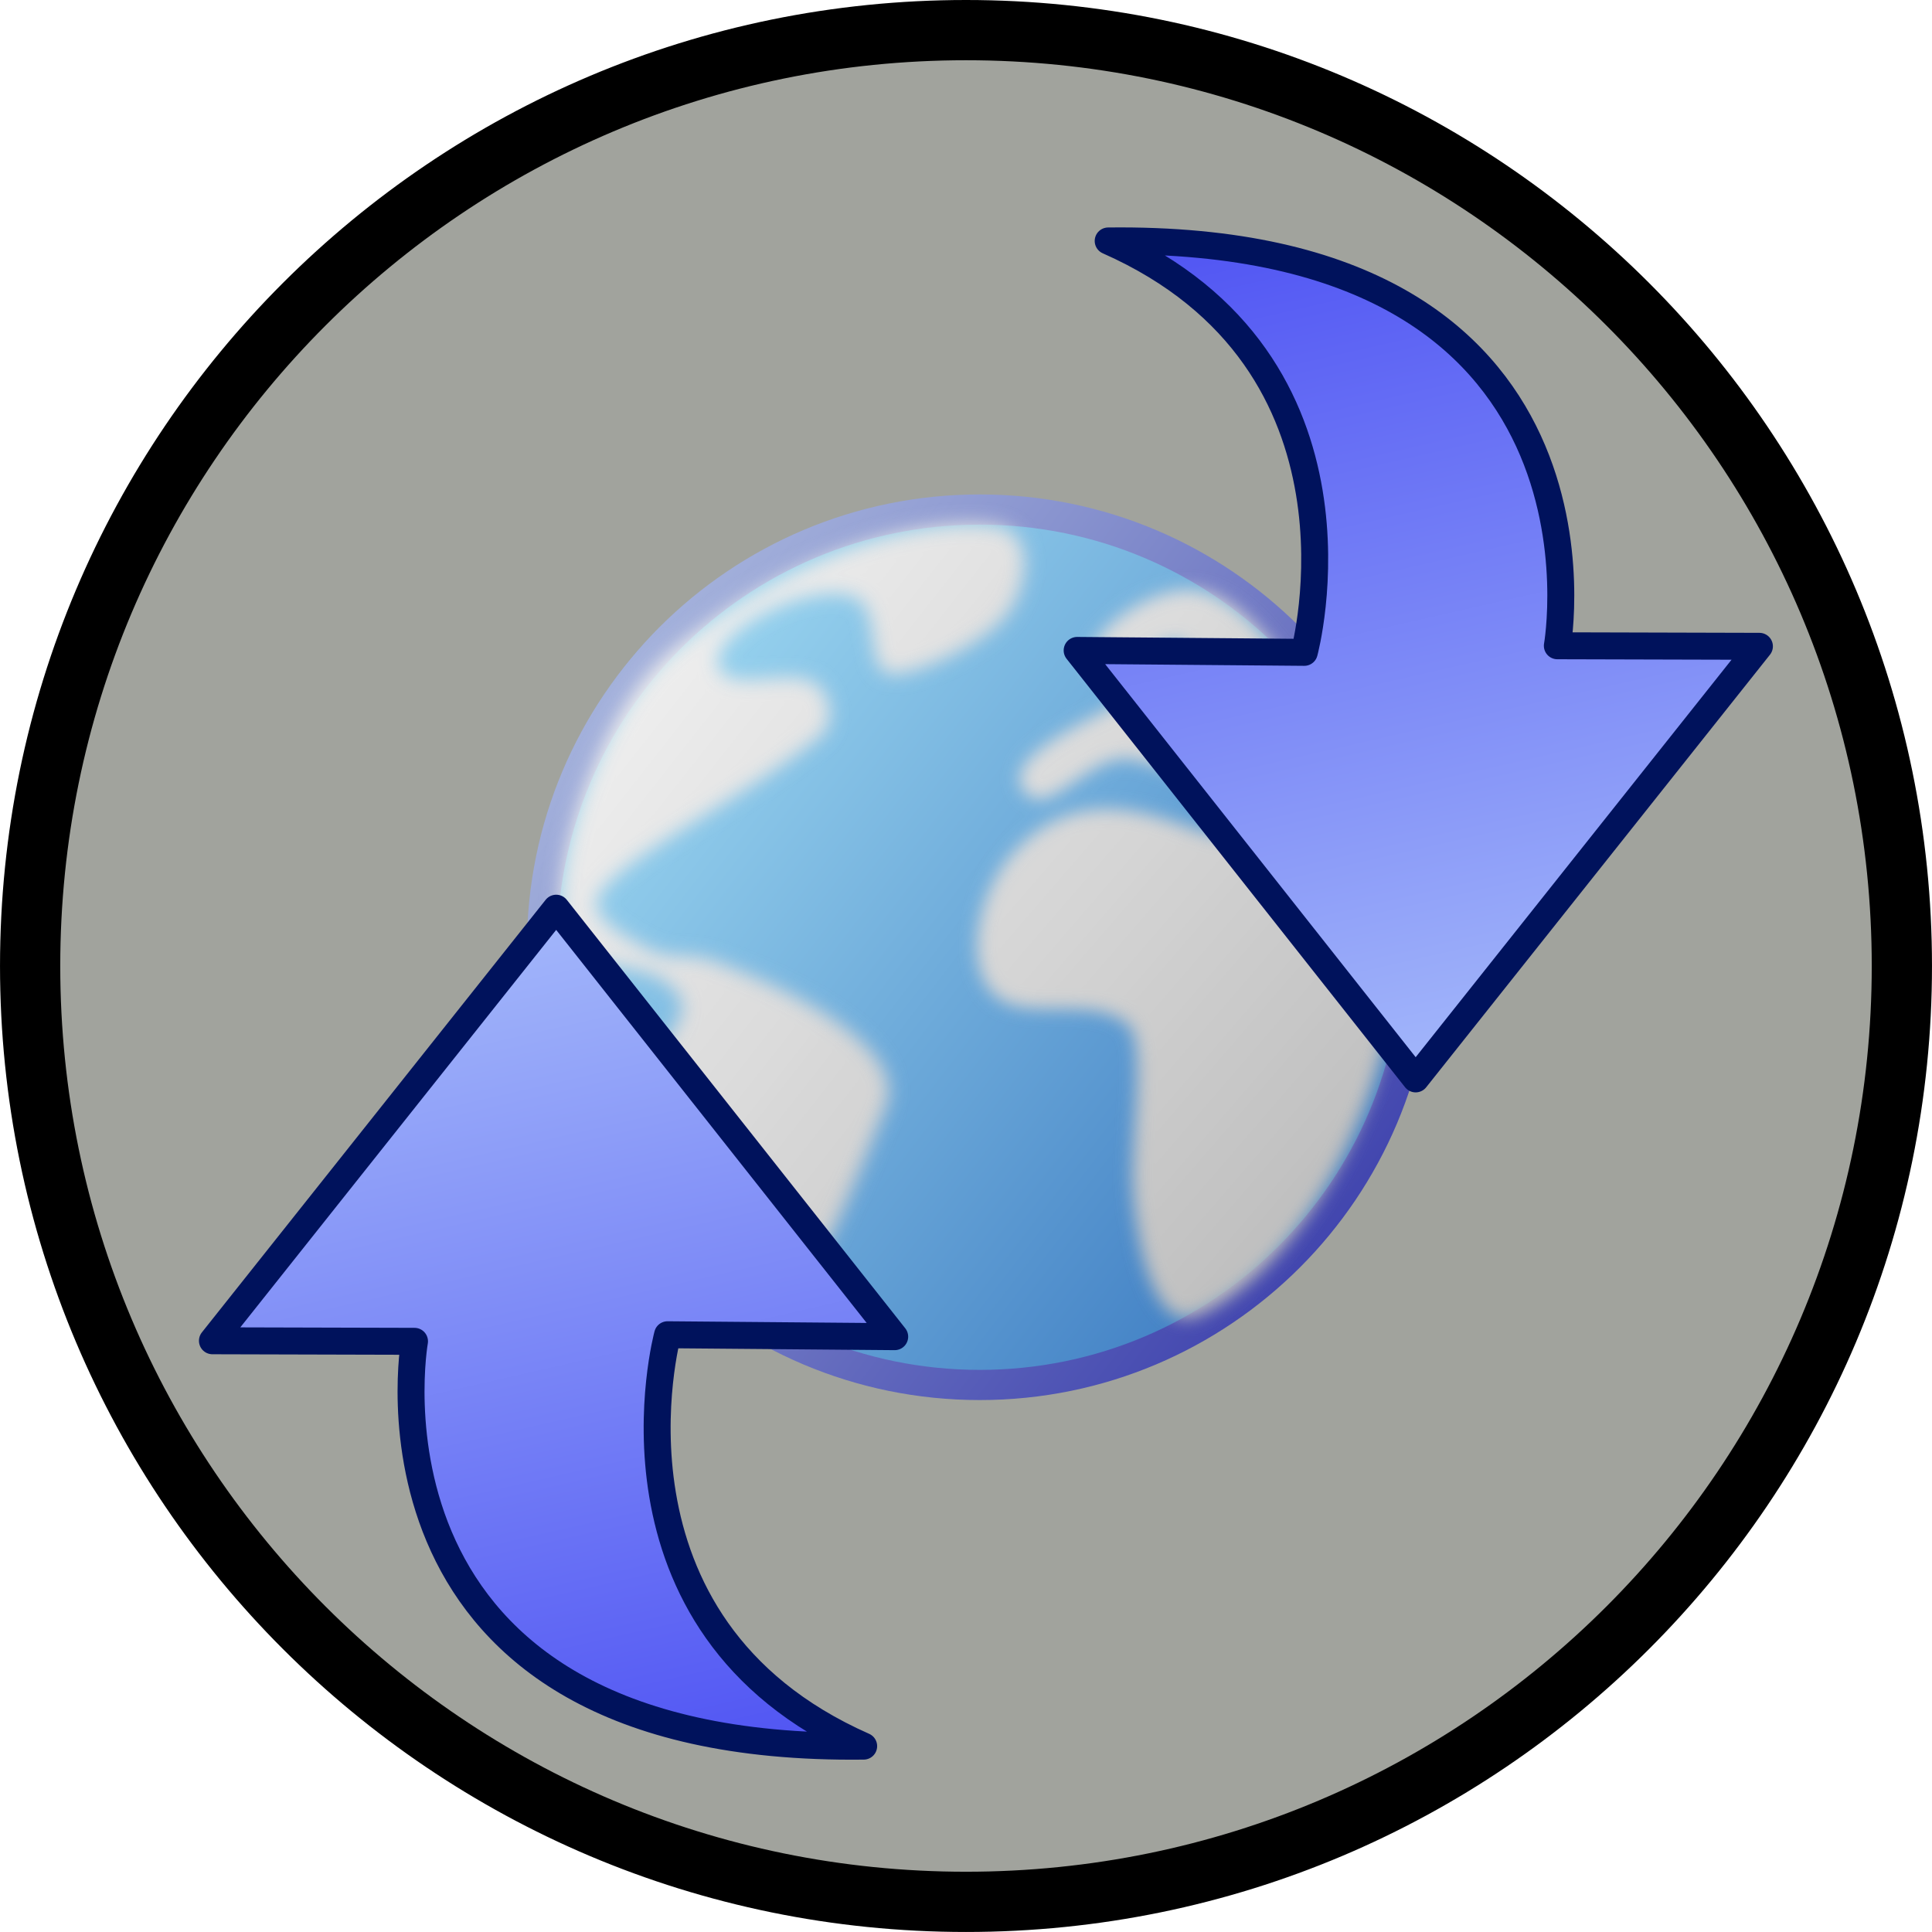
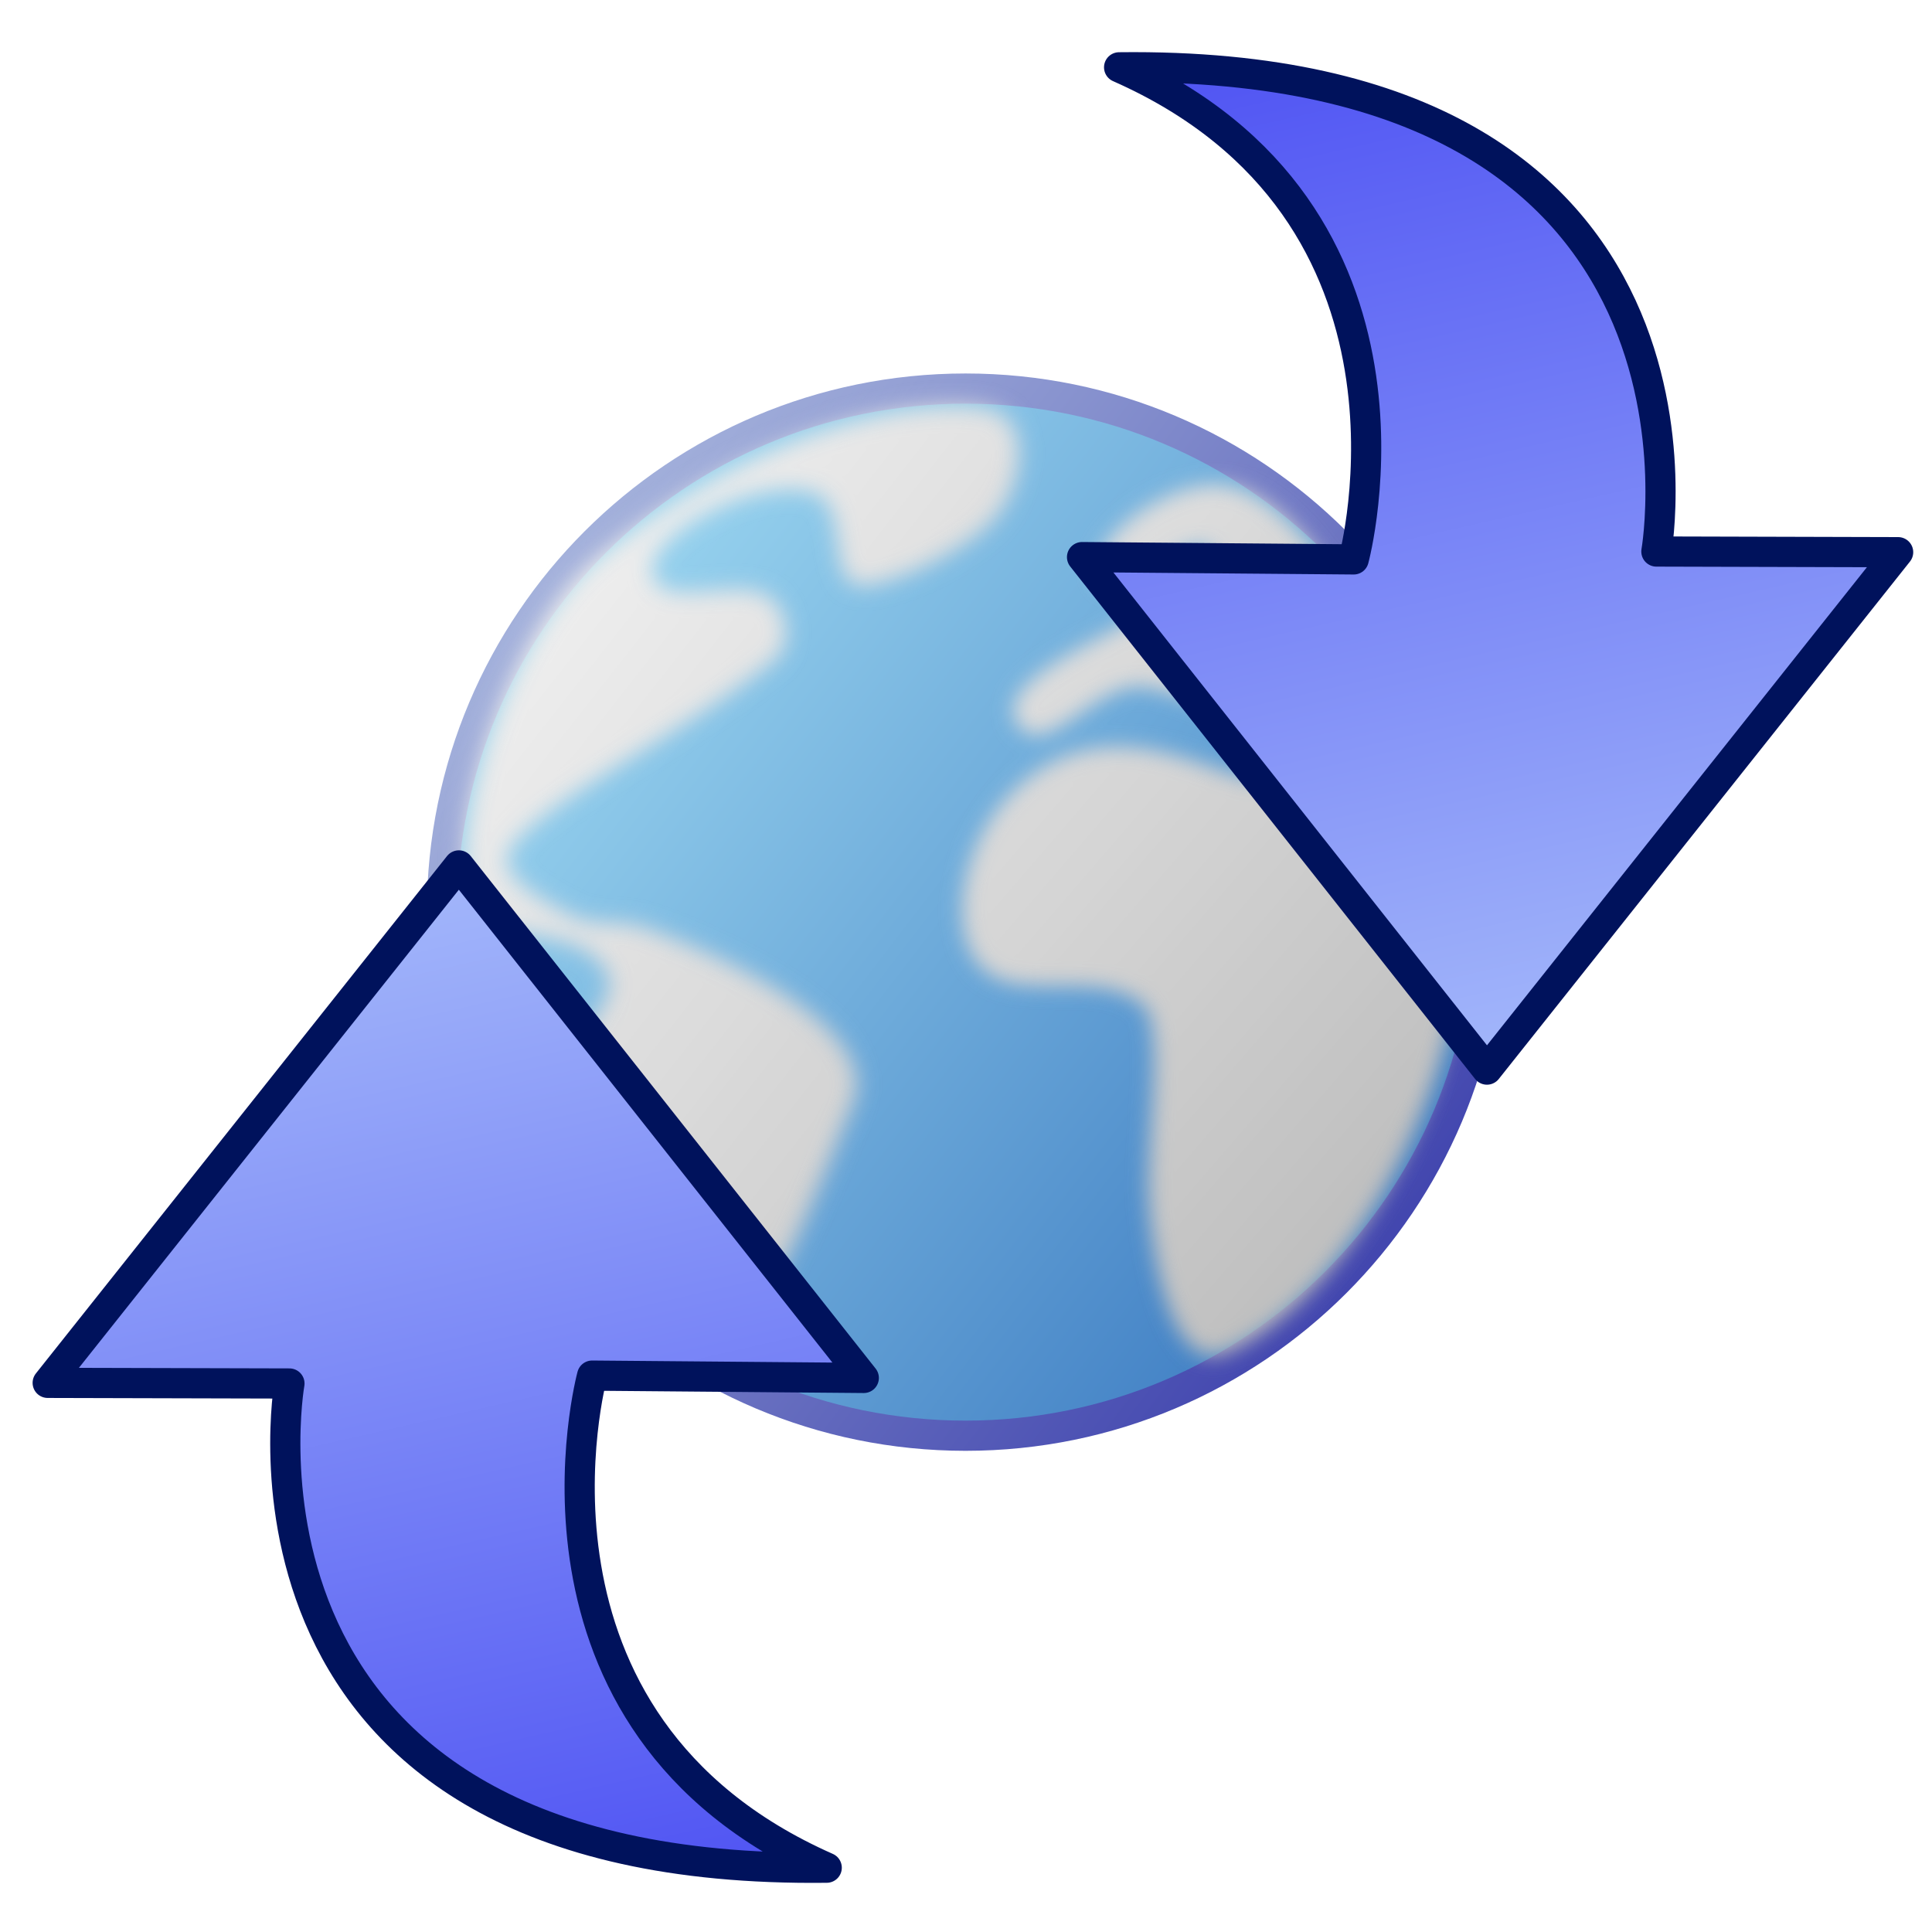
<svg xmlns="http://www.w3.org/2000/svg" xmlns:xlink="http://www.w3.org/1999/xlink" width="64" height="64" id="svg5181" version="1.1">
  <defs id="defs5183">
    <linearGradient id="linearGradient3811-7">
      <stop id="stop3813-9" offset="0" style="stop-color:#acc2fb;stop-opacity:1" />
      <stop id="stop3815-5" offset="1" style="stop-color:#4547f2;stop-opacity:1;" />
    </linearGradient>
-     <linearGradient xlink:href="#linearGradient3811-7" id="linearGradient4489" x1="96.892" y1="-3.467" x2="108.203" y2="46.104" gradientUnits="userSpaceOnUse" gradientTransform="matrix(0.7144929,0,0,0.7144929,-53.8601,13.80463)" />
-     <linearGradient xlink:href="#linearGradient3811-7" id="linearGradient4517" gradientUnits="userSpaceOnUse" x1="96.892" y1="-3.467" x2="108.203" y2="46.104" gradientTransform="matrix(-0.7144929,0,0,-0.7144929,119.1802,20.01988)" />
-     <linearGradient xlink:href="#linearGradient3949" id="linearGradient4160" gradientUnits="userSpaceOnUse" x1="94.929" y1="24.643" x2="121.262" y2="44.902" gradientTransform="translate(-13.5182,-21.84278)" />
+     <linearGradient xlink:href="#linearGradient3811-7" id="linearGradient4489" x1="96.892" y1="-3.467" x2="108.203" y2="46.104" gradientUnits="userSpaceOnUse" gradientTransform="matrix(0.8546389,0,0,0.8546389,-71.26181,12.33308)" />
+     <linearGradient xlink:href="#linearGradient3811-7" id="linearGradient4517" gradientUnits="userSpaceOnUse" x1="96.892" y1="-3.467" x2="108.203" y2="46.104" gradientTransform="matrix(-0.8546389,0,0,-0.8546389,135.7199,19.76744)" />
+     <linearGradient xlink:href="#linearGradient3949" id="linearGradient4160" gradientUnits="userSpaceOnUse" x1="94.929" y1="24.643" x2="121.262" y2="44.902" gradientTransform="matrix(1.196147,0,0,1.196147,-97.11383,-29.1021)" />
    <linearGradient id="linearGradient3949">
      <stop style="stop-color:#a3def4;stop-opacity:1" offset="0" id="stop3951" />
      <stop style="stop-color:#3c7bc2;stop-opacity:1" offset="1" id="stop3953" />
    </linearGradient>
-     <linearGradient xlink:href="#linearGradient3963" id="linearGradient4162" gradientUnits="userSpaceOnUse" x1="90.5" y1="21.357" x2="125.643" y2="48.5" gradientTransform="translate(-13.5182,-21.84278)" />
+     <linearGradient xlink:href="#linearGradient3963" id="linearGradient4162" gradientUnits="userSpaceOnUse" x1="90.5" y1="21.357" x2="125.643" y2="48.5" gradientTransform="matrix(1.196147,0,0,1.196147,-97.11383,-29.1021)" />
    <linearGradient id="linearGradient3963">
      <stop id="stop3965" offset="0" style="stop-color:#bdcde7;stop-opacity:1" />
      <stop id="stop3967" offset="1" style="stop-color:#2d2fa5;stop-opacity:1" />
    </linearGradient>
    <linearGradient xlink:href="#linearGradient4070" id="linearGradient4164" gradientUnits="userSpaceOnUse" x1="86.304" y1="13.82" x2="124.376" y2="46.649" gradientTransform="translate(-7,-16)" />
    <linearGradient id="linearGradient4070">
      <stop id="stop4072" offset="0" style="stop-color:#ffffff;stop-opacity:1" />
      <stop id="stop4074" offset="1" style="stop-color:#a6a6a6;stop-opacity:1" />
    </linearGradient>
    <filter id="filter4128">
      <feGaussianBlur stdDeviation="0.284" id="feGaussianBlur4130" />
    </filter>
    <linearGradient xlink:href="#linearGradient4070" id="linearGradient4166" gradientUnits="userSpaceOnUse" x1="83.343" y1="14.127" x2="123.502" y2="45.644" gradientTransform="translate(-7,-16)" />
    <filter id="filter4136">
      <feGaussianBlur stdDeviation="0.309" id="feGaussianBlur4138" />
    </filter>
  </defs>
  <g id="layer1" transform="translate(0,16)" style="display:inline">
-     <g style="display:inline" id="layer1-3" transform="translate(-10.30356,4.444669)">
-       <circle style="fill:#a1a39d;fill-opacity:1;stroke:#000000;stroke-width:2;stroke-miterlimit:4;stroke-dasharray:none;stroke-opacity:1" id="path3938" transform="matrix(0.9977728,0,0,0.9977728,9.875939,-21.44244)" cx="32.5" cy="33.071" r="31.071" />
-     </g>
-     <g transform="translate(-61.95463,1.006887)" id="g4220">
-       <circle id="path3939" style="fill:url(#linearGradient4160);fill-opacity:1;fill-rule:evenodd;stroke:url(#linearGradient4162);stroke-width:1px;stroke-linecap:butt;stroke-linejoin:miter;stroke-opacity:1" cx="94.41" cy="14.372" r="14.5" />
-       <path id="path3993" d="m 108.12,15.271 c 0.089,-4.247 -3.513,-12.326 -6.553,-12.728 -1.501,-0.198 -3.753,1.512 -3.472,2.424 0.42,1.367 2.605,-1.431 3.144,-0.556 0.745,1.211 -6.526,3.079 -5.392,4.748 0.776,1.142 2.243,-1.307 3.599,-1.01 1.355,0.297 2.64,0.722 3.346,2.273 -0.304,1.248 -4.181,-2.583 -7.26,0.808 -1.225,1.349 -1.662,3.71 -0.657,4.697 1.007,0.989 3.239,-0.026 4.445,1.01 0.595,0.512 0.139,3.482 0.152,5.101 0.01,1.301 0.536,5.251 2.172,4.52 3.422,-1.527 6.394,-7.308 6.478,-11.288 z" style="fill:url(#linearGradient4164);fill-opacity:1;stroke:none;filter:url(#filter4128)" />
-       <path id="path4060" d="m 87.096,26.231 c 1.589,0.209 2.791,-3.139 4.192,-6.566 0.911,-2.228 -4.352,-4.4 -5.859,-4.899 -0.576,-0.191 -1.346,-9.25e-4 -1.919,-0.303 -0.737,-0.389 -2.146,-1.103 -1.717,-1.818 0.774,-1.29 4.815,-3.194 7.374,-5.303 0.416,-0.343 0.443,-1.648 -0.606,-1.869 -0.937,-0.197 -2.704,0.444 -2.828,-0.505 -0.136,-1.033 2.857,-2.694 4.445,-2.222 1.085,0.322 0.284,2.644 1.414,2.576 0.869,-0.052 2.783,-0.935 3.586,-1.818 0.804,-0.885 1.101,-2.701 -0.044,-3.044 -1.227,-0.367 -5.821,-0.022 -10.862,4.037 -2.451,1.974 -4.174,7.261 -3.665,9.415 0.188,0.795 0.23,0.814 1.035,0.956 1.129,0.199 2.499,0.313 2.879,1.313 0.262,0.69 -1.387,2.09 -1.364,2.828 0.043,1.37 1.727,1.462 2.525,2.576 1.963,2.74 0.57,4.536 1.414,4.647 z" style="fill:url(#linearGradient4166);fill-opacity:1;stroke:none;filter:url(#filter4136)" />
-     </g>
-     <path style="display:inline;fill:url(#linearGradient4489);fill-opacity:1;fill-rule:evenodd;stroke:#00125c;stroke-width:0.893;stroke-linecap:butt;stroke-linejoin:round;stroke-miterlimit:4;stroke-dasharray:none;stroke-opacity:1" d="M 29.638,28.279 18.425,14.085 7.037,28.415 13.731,28.433 c 0,0 -2.41,13.62 14.879,13.41 -9.101,-4.022 -6.496,-13.628 -6.496,-13.628 z" id="path4479" />
-     <path id="path4515" d="M 35.682,5.546 46.895,19.74 58.283,5.41 51.589,5.392 c 0,0 2.41,-13.62 -14.879,-13.41 9.101,4.022 6.496,13.628 6.496,13.628 z" style="display:inline;fill:url(#linearGradient4517);fill-opacity:1;fill-rule:evenodd;stroke:#00125c;stroke-width:0.893;stroke-linecap:butt;stroke-linejoin:round;stroke-miterlimit:4;stroke-dasharray:none;stroke-opacity:1" />
+     <circle r="17.344" cy="14.216" cx="31.985" style="fill:url(#linearGradient4160);fill-opacity:1;fill-rule:evenodd;stroke:url(#linearGradient4162);stroke-width:1;stroke-linecap:butt;stroke-linejoin:miter;stroke-miterlimit:4;stroke-dasharray:none;stroke-opacity:1" id="path3939" />
+     <path style="fill:url(#linearGradient4164);fill-opacity:1;stroke:none;filter:url(#filter4128)" d="m 108.12,15.271 c 0.089,-4.247 -3.513,-12.326 -6.553,-12.728 -1.501,-0.198 -3.753,1.512 -3.472,2.424 0.42,1.367 2.605,-1.431 3.144,-0.556 0.745,1.211 -6.526,3.079 -5.392,4.748 0.776,1.142 2.243,-1.307 3.599,-1.01 1.355,0.297 2.64,0.722 3.346,2.273 -0.304,1.248 -4.181,-2.583 -7.26,0.808 -1.225,1.349 -1.662,3.71 -0.657,4.697 1.007,0.989 3.239,-0.026 4.445,1.01 0.595,0.512 0.139,3.482 0.152,5.101 0.01,1.301 0.536,5.251 2.172,4.52 3.422,-1.527 6.394,-7.308 6.478,-11.288 z" id="path3993" transform="matrix(1.196147,0,0,1.196147,-80.94406,-2.974908)" />
+     <path style="fill:url(#linearGradient4166);fill-opacity:1;stroke:none;filter:url(#filter4136)" d="m 87.096,26.231 c 1.589,0.209 2.791,-3.139 4.192,-6.566 0.911,-2.228 -4.352,-4.4 -5.859,-4.899 -0.576,-0.191 -1.346,-9.25e-4 -1.919,-0.303 -0.737,-0.389 -2.146,-1.103 -1.717,-1.818 0.774,-1.29 4.815,-3.194 7.374,-5.303 0.416,-0.343 0.443,-1.648 -0.606,-1.869 -0.937,-0.197 -2.704,0.444 -2.828,-0.505 -0.136,-1.033 2.857,-2.694 4.445,-2.222 1.085,0.322 0.284,2.644 1.414,2.576 0.869,-0.052 2.783,-0.935 3.586,-1.818 0.804,-0.885 1.101,-2.701 -0.044,-3.044 -1.227,-0.367 -5.821,-0.022 -10.862,4.037 -2.451,1.974 -4.174,7.261 -3.665,9.415 0.188,0.795 0.23,0.814 1.035,0.956 1.129,0.199 2.499,0.313 2.879,1.313 0.262,0.69 -1.387,2.09 -1.364,2.828 0.043,1.37 1.727,1.462 2.525,2.576 1.963,2.74 0.57,4.536 1.414,4.647 z" id="path4060" transform="matrix(1.196147,0,0,1.196147,-80.94406,-2.974908)" />
+     <path style="display:inline;fill:url(#linearGradient4489);fill-opacity:1;fill-rule:evenodd;stroke:#00125c;stroke-width:1;stroke-linecap:butt;stroke-linejoin:round;stroke-miterlimit:4;stroke-dasharray:none;stroke-opacity:1" d="M 28.614,29.646 15.201,12.668 1.58,29.809 9.588,29.83 c 0,0 -2.883,16.292 17.798,16.04 C 16.499,41.059 19.615,29.569 19.615,29.569 Z" id="path4479" />
+     <path id="path4515" d="M 35.844,2.455 49.257,19.432 62.878,2.292 54.87,2.27 c 0,0 2.883,-16.292 -17.798,-16.04 10.887,4.811 7.771,16.301 7.771,16.301 z" style="display:inline;fill:url(#linearGradient4517);fill-opacity:1;fill-rule:evenodd;stroke:#00125c;stroke-width:1;stroke-linecap:butt;stroke-linejoin:round;stroke-miterlimit:4;stroke-dasharray:none;stroke-opacity:1" />
  </g>
</svg>
